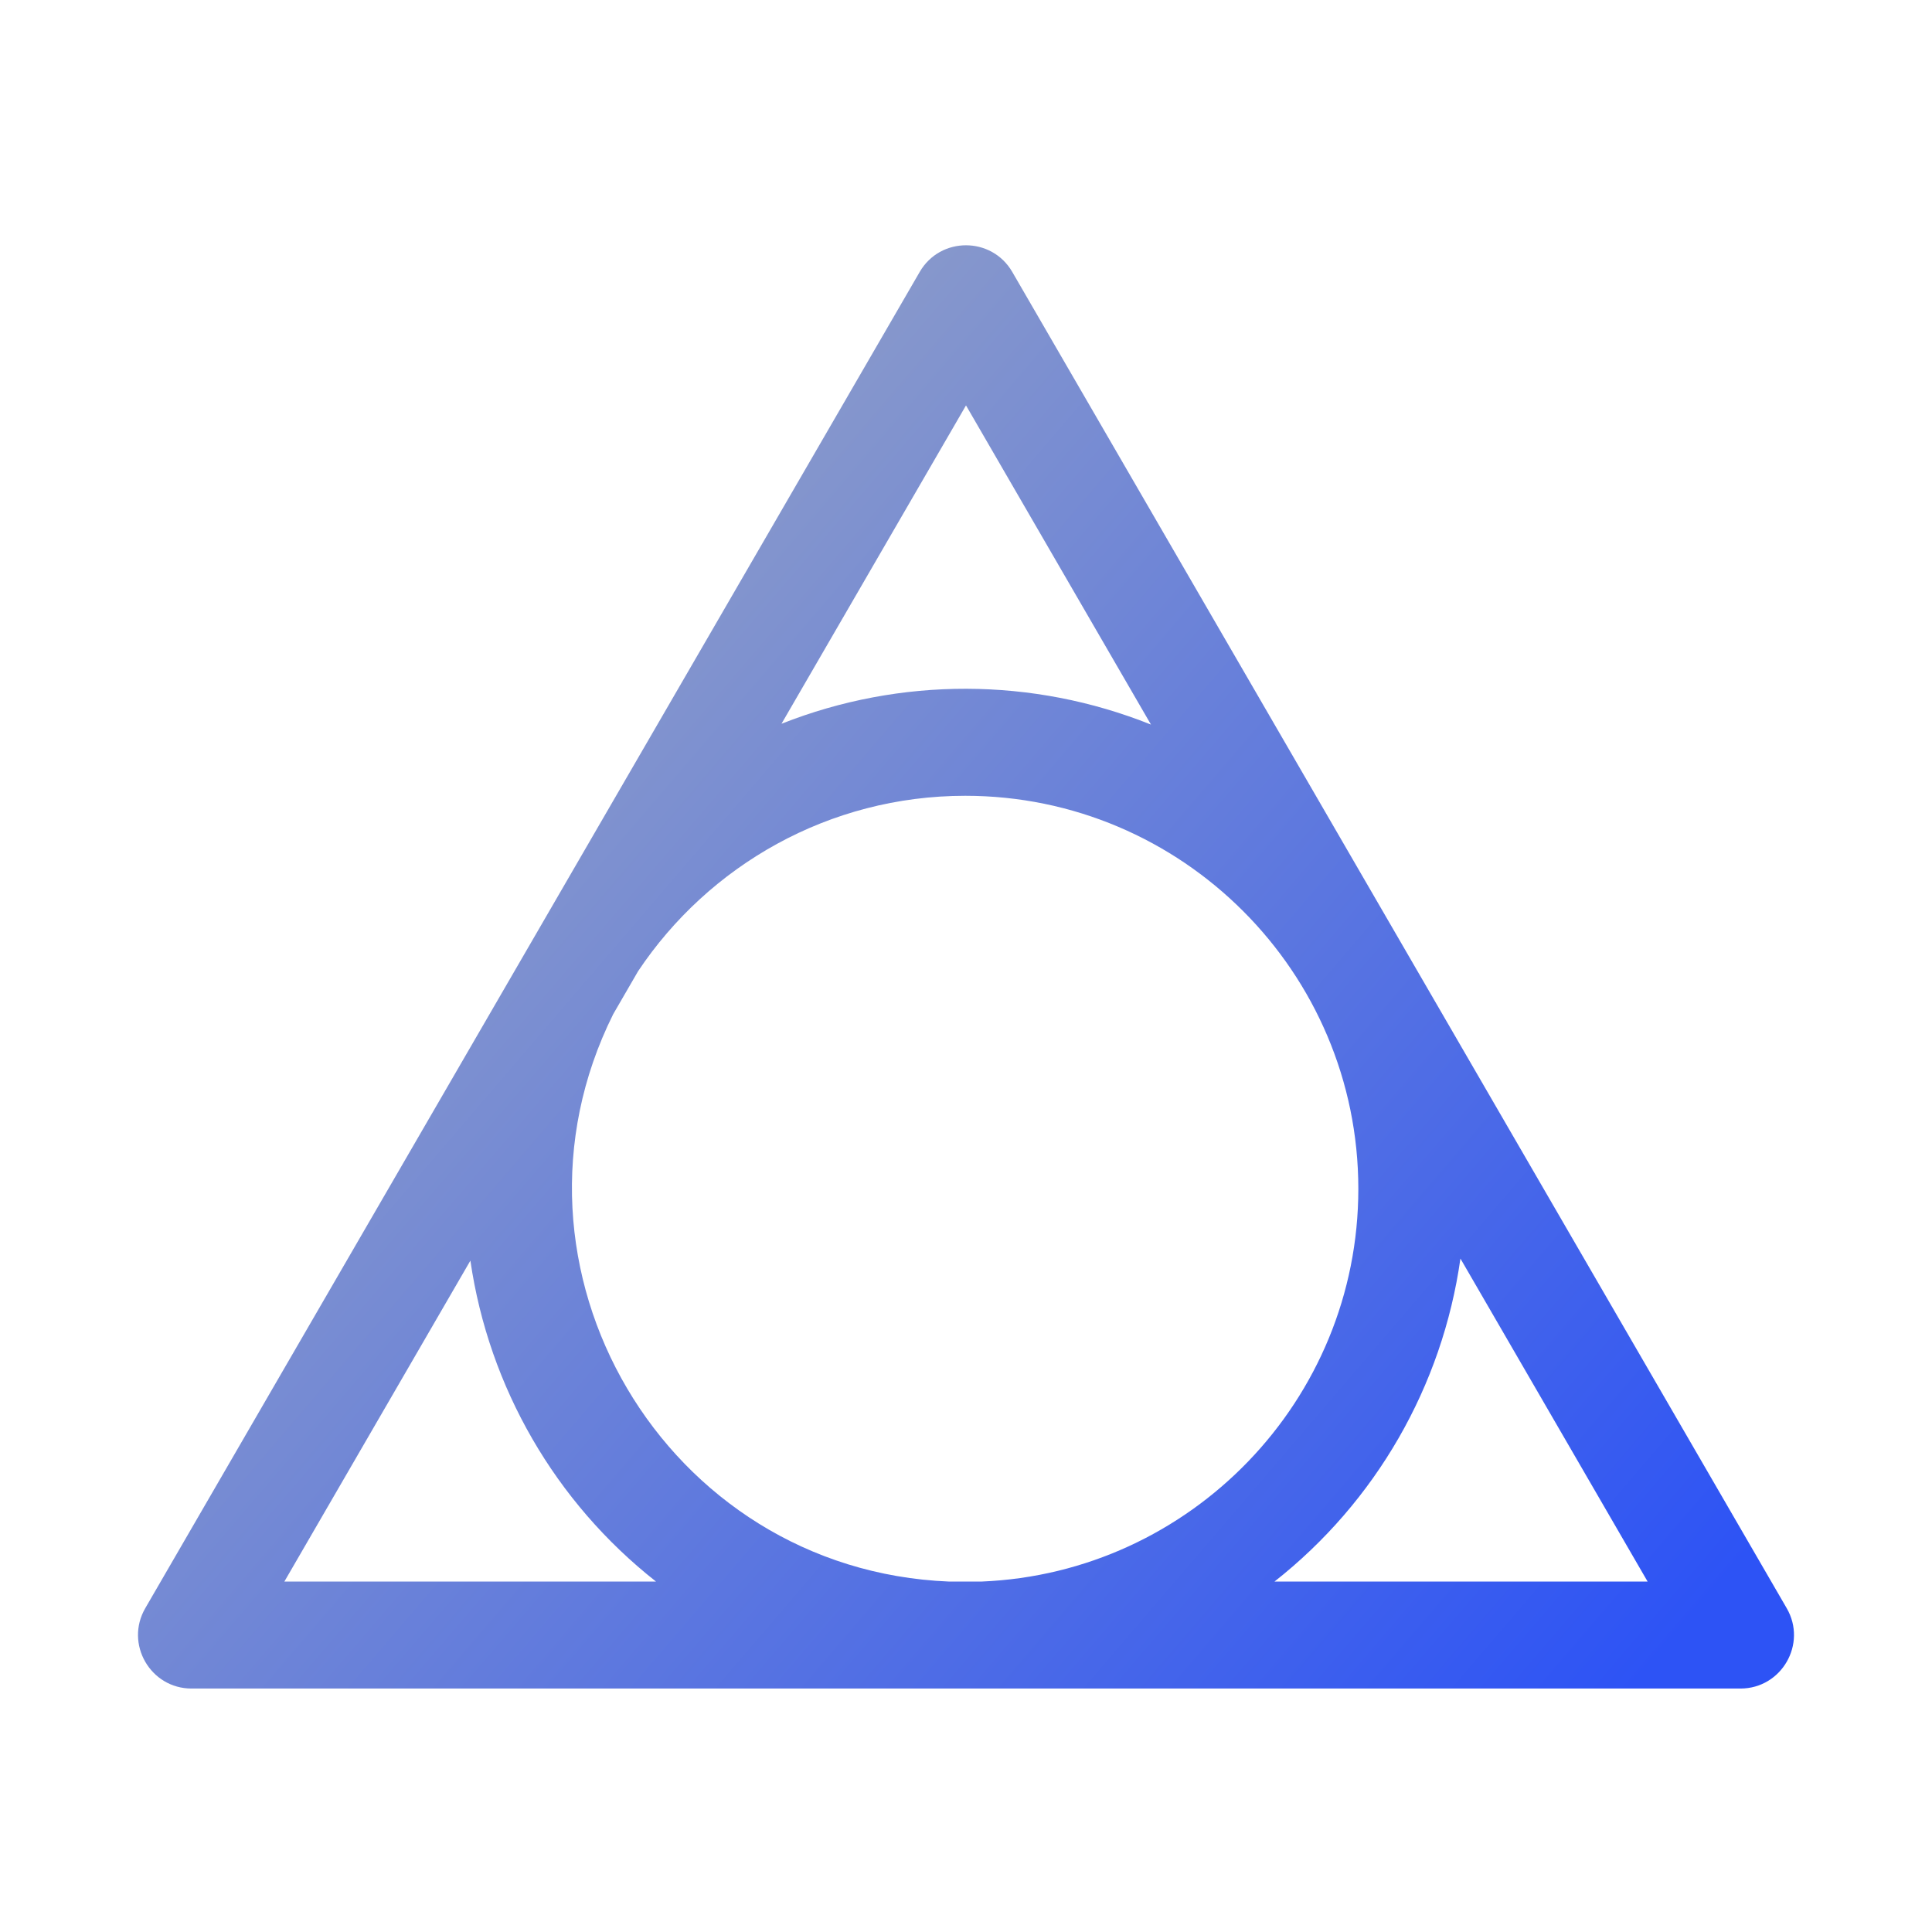
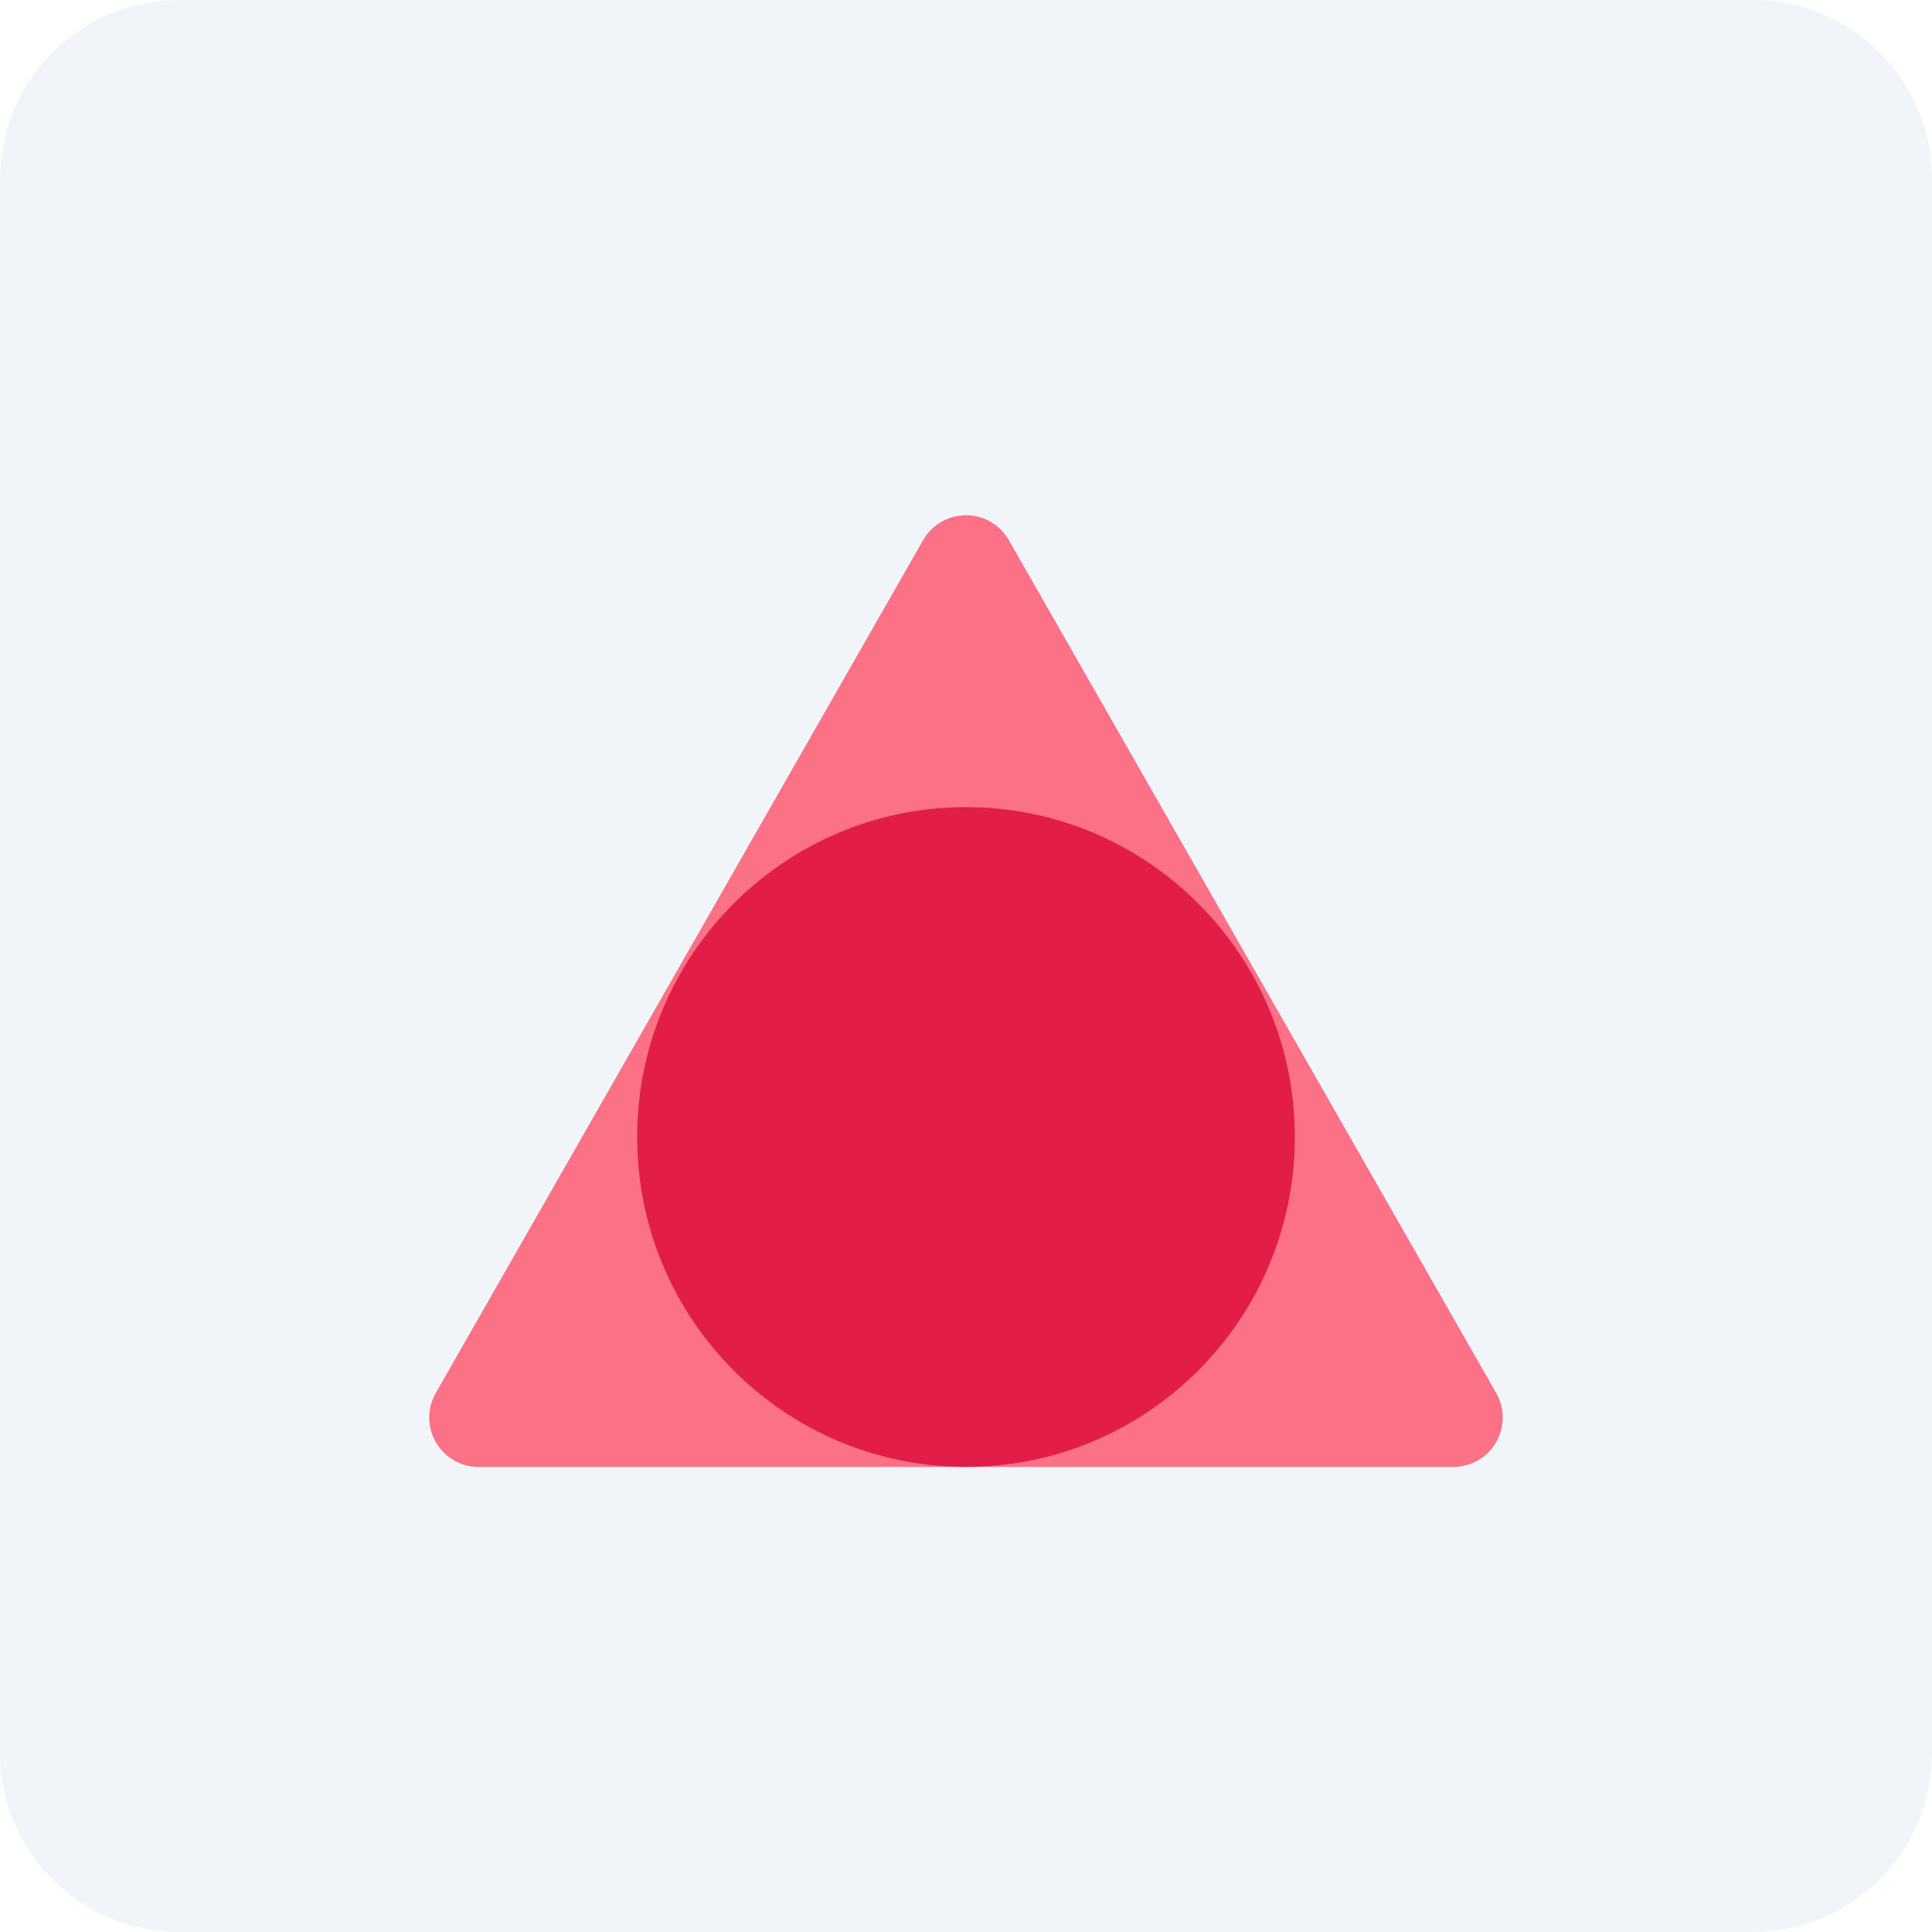
- <svg xmlns="http://www.w3.org/2000/svg" width="70" height="70">
-   <linearGradient id="a" x1="0%" x2="100%" y1="12.021%" y2="87.979%">
-     <stop offset="0" stop-color="#a4aebe" />
-     <stop offset="1" stop-color="#2d53f5" />
-   </linearGradient>
-   <path fill="url(#a)" d="M59.736 49.382 31.676.965c-.743-1.283-2.605-1.29-3.353 0L.263 49.382c-.747 1.29.185 2.91 1.677 2.91h56.12c1.49 0 2.425-1.619 1.676-2.91zm-29.175-.966h-1.176c-10.306-.421-16.738-11.383-12.168-20.557l.902-1.557c2.556-3.829 6.915-6.356 11.854-6.356 7.853 0 14.242 6.388 14.242 14.241 0 7.656-6.073 13.92-13.654 14.229zM30 5.802l6.702 11.564a18.11 18.11 0 0 0-13.387-.03zM5.303 48.416l6.74-11.628a18.124 18.124 0 0 0 6.726 11.628zm35.874 0a18.123 18.123 0 0 0 6.737-11.703l6.782 11.703z" transform="translate(5 8.887)" />
+ <svg xmlns="http://www.w3.org/2000/svg" height="54" viewBox="0 0 54 54" width="54">
+   <g fill="none" fill-rule="evenodd">
+     <rect fill="#f1f5f9" height="54" rx="5" width="54" />
+     <g transform="translate(11 13)">
+       <path d="m17.198 2.097 13.622 23.839c.378.662.148 1.505-.514 1.883-.209.119-.445.182-.685.182h-27.244c-.762 0-1.38-.618-1.38-1.38 0-.24.063-.476.182-.685l13.622-23.839c.378-.662 1.221-.892 1.883-.514.214.122.391.3.514.514z" fill="#fb7185" />
+       <ellipse cx="16" cy="18.78" fill="#e11d48" rx="9.191" ry="9.22" />
+     </g>
+   </g>
</svg>
